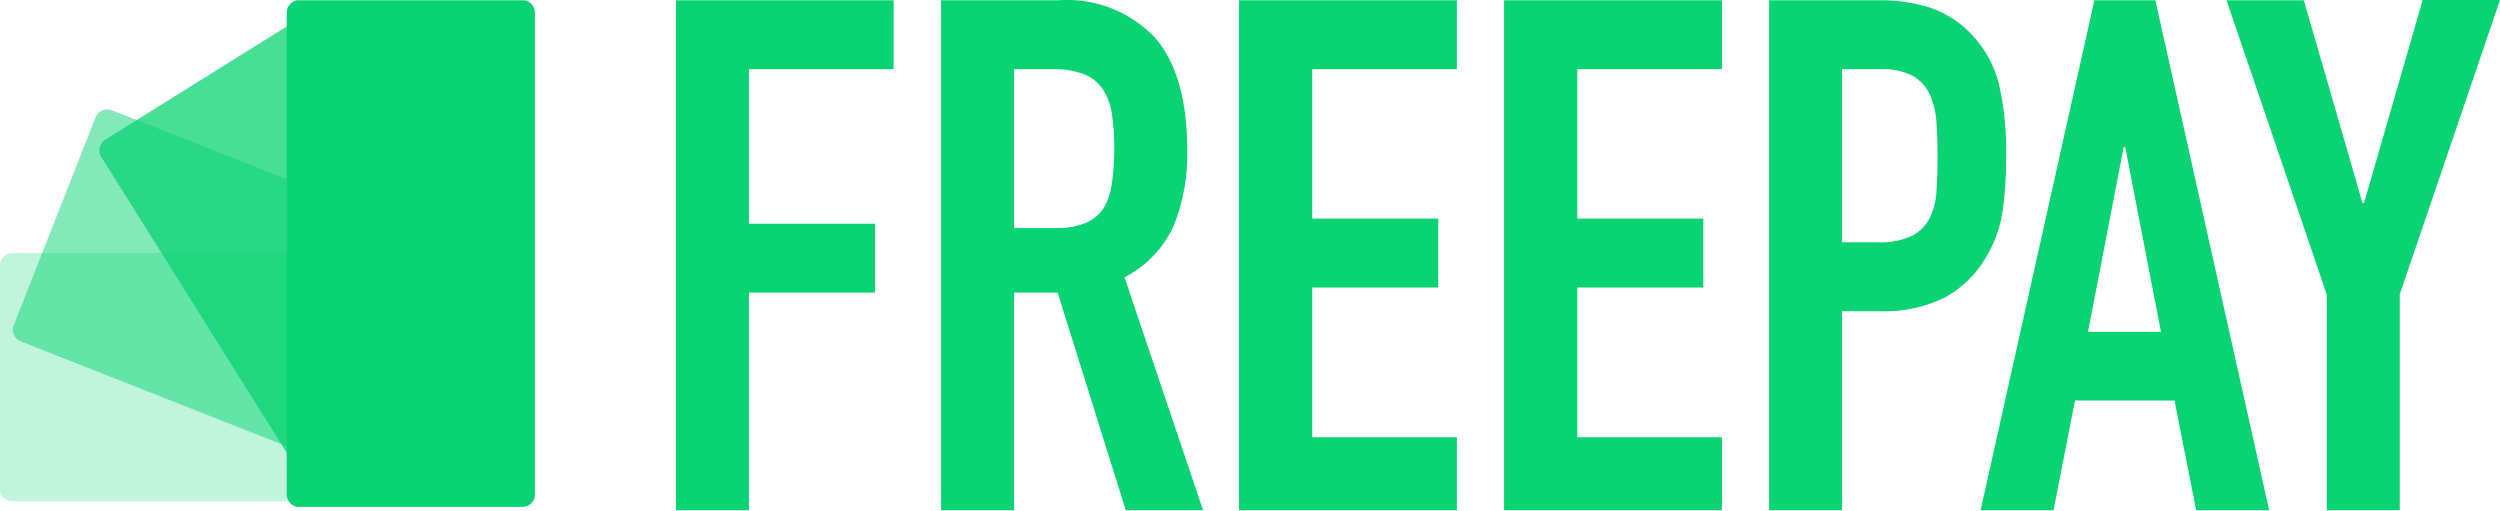
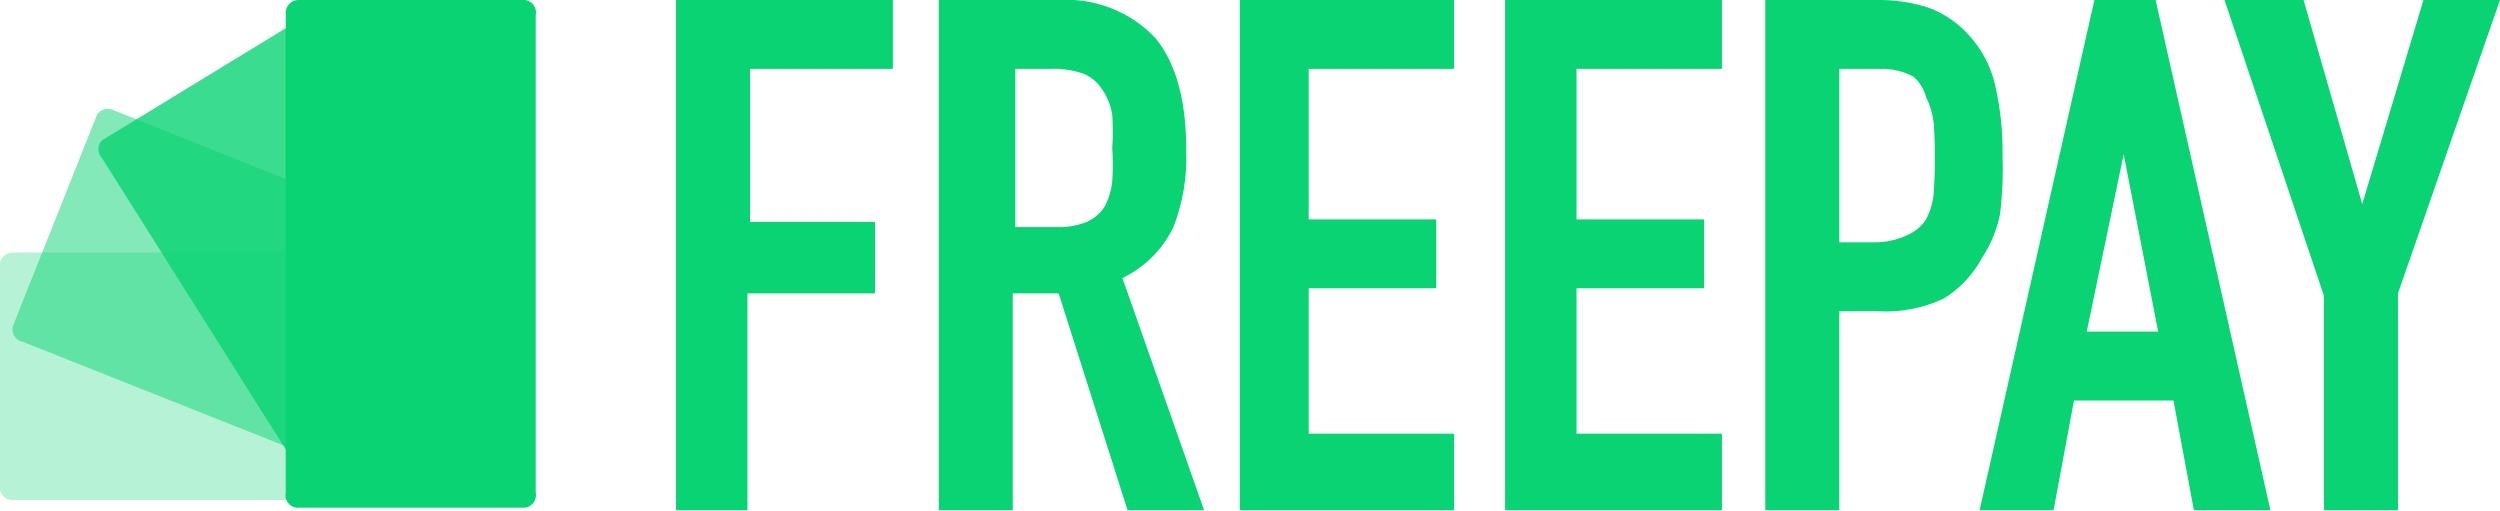
<svg xmlns="http://www.w3.org/2000/svg" viewBox="0 0 98 20">
-   <path fill="#09d373" d="M20.55.01a.5.5 0 0 1 .42.54v18.78a.5.5 0 0 1-.42.54h-8.9a.5.5 0 0 1-.41-.54V.55a.5.5 0 0 1 .41-.54z" />
-   <path fill="#09d373" opacity=".25" d="M19.86 19.24a.5.5 0 0 1-.55.41H.54a.5.5 0 0 1-.54-.41v-8.9a.5.5 0 0 1 .54-.42h18.77a.5.5 0 0 1 .55.42z" />
-   <path fill="#09d373" opacity=".5" d="M16.5 19.57.86 13.4a.5.5 0 0 1-.35-.58l3.26-8.28a.5.5 0 0 1 .66-.2l16.04 6.33" />
-   <path fill="#09d373" opacity=".75" d="M12.15 19.2 4 6.2a.5.5 0 0 1 .07-.69L11.62.8a.5.5 0 0 1 .64.24l8.44 13.5" />
-   <path fill="#09d373" d="M39.75 20h-2.86V.01h4.6a4.75 4.75 0 0 1 3.79 1.47c.84.97 1.26 2.45 1.26 4.4A7.45 7.45 0 0 1 46 8.87a4.25 4.25 0 0 1-1.92 2L47.16 20h-3.03l-2.67-8.53h-1.71V20Zm0-17.3v6.24h1.63a2.9 2.9 0 0 0 1.2-.21 1.56 1.56 0 0 0 .7-.6 2.6 2.6 0 0 0 .31-.97 9.36 9.36 0 0 0 .09-1.34 9.35 9.35 0 0 0-.09-1.33 2.41 2.41 0 0 0-.35-.98 1.6 1.6 0 0 0-.74-.6 3.39 3.39 0 0 0-1.26-.2h-1.5zM80.5 20h-2.86L82.1.01h2.39L88.95 20h-2.86l-.85-4.3h-3.9zm2.75-14.24-1.4 7.25h2.86l-1.4-7.24zM94.07 20h-2.86v-8.45L87.28.01h3.03l2.3 7.95h.06L94.97 0H98l-3.93 11.54zm-21.86 0h-2.86V.01h4.3a6.42 6.42 0 0 1 2.07.31 4 4 0 0 1 1.63 1.1 4.3 4.3 0 0 1 1 1.84 11.53 11.53 0 0 1 .29 2.84 14.33 14.33 0 0 1-.15 2.26 4.8 4.8 0 0 1-.66 1.76 4.2 4.2 0 0 1-1.57 1.53 5.32 5.32 0 0 1-2.59.55h-1.46zm0-17.3v6.8h1.38a2.94 2.94 0 0 0 1.35-.25 1.62 1.62 0 0 0 .7-.69 2.7 2.7 0 0 0 .27-1.05 20.65 20.65 0 0 0 0-2.7 3.17 3.17 0 0 0-.26-1.1 1.62 1.62 0 0 0-.66-.73 2.57 2.57 0 0 0-1.29-.27h-1.49zM67.5 20h-8.54V.01h8.54v2.7h-5.67v5.86h4.94v2.7h-4.94v5.87h5.67zm-10.39 0h-8.54V.01h8.54v2.7h-5.67v5.86h4.94v2.7h-4.94v5.87h5.67V20Zm-27.75 0H26.5V.01h8.53v2.7h-5.67v6.06h4.94v2.7h-4.94V20Z" />
+   <path fill="#09d373" d="M20.6 0a.5.5 0 0 1 .4.6v18.7a.5.5 0 0 1-.4.6h-9a.5.5 0 0 1-.4-.6V.5a.5.5 0 0 1 .5-.5z" />
+   <path fill="#09d373" d="M19.9 19.2a.5.5 0 0 1-.6.4H.5a.5.5 0 0 1-.5-.4v-8.9a.5.5 0 0 1 .5-.4h18.8a.5.5 0 0 1 .6.4z" opacity=".3" />
+   <path fill="#09d373" d="M16.5 19.6.9 13.4a.5.5 0 0 1-.4-.6l3.3-8.3a.5.5 0 0 1 .6-.2l16 6.4" opacity=".5" />
+   <path fill="#09d373" d="M12.2 19.2 4 6.2a.5.5 0 0 1 0-.7L11.7.8a.5.5 0 0 1 .7.2l8.4 13.5" opacity=".8" />
+   <path fill="#09d373" d="M39.8 20h-3V0h4.7a4.8 4.8 0 0 1 3.8 1.5c.8 1 1.2 2.4 1.2 4.4a7.5 7.5 0 0 1-.5 3 4.3 4.3 0 0 1-2 2l3.2 9.1h-3l-2.7-8.5h-1.8V20Zm0-17.3v6.2h1.6a2.9 2.9 0 0 0 1.2-.2 1.6 1.6 0 0 0 .7-.6 2.6 2.6 0 0 0 .3-1 9.4 9.4 0 0 0 0-1.3 9.3 9.3 0 0 0 0-1.3 2.4 2.4 0 0 0-.4-1 1.6 1.6 0 0 0-.7-.6 3.4 3.4 0 0 0-1.3-.2h-1.5zM80.5 20h-2.9l4.5-20h2.4L89 20h-3l-.8-4.3h-3.9zm2.8-14.2L81.8 13h2.8l-1.4-7.2zM94 20h-2.9v-8.4L87.2 0h3.1l2.3 8L95 0h3l-4 11.5zm-21.9 0h-2.9V0h4.3a6.4 6.4 0 0 1 2.1.3 4 4 0 0 1 1.6 1.1 4.3 4.3 0 0 1 1 1.9 11.5 11.5 0 0 1 .3 2.8 14.3 14.3 0 0 1-.1 2.3 4.8 4.8 0 0 1-.7 1.7 4.2 4.2 0 0 1-1.5 1.6 5.3 5.3 0 0 1-2.6.5h-1.5zm0-17.3v6.8h1.4a3 3 0 0 0 1.3-.3 1.6 1.6 0 0 0 .7-.6 2.7 2.7 0 0 0 .3-1 20.6 20.6 0 0 0 0-2.8 3.2 3.2 0 0 0-.3-1A1.6 1.6 0 0 0 75 3a2.6 2.6 0 0 0-1.3-.3h-1.5zM67.5 20H59V0h8.5v2.7h-5.7v5.9h5v2.7h-5V17h5.7zm-10.4 0h-8.5V0H57v2.7h-5.7v5.9h5v2.7h-5V17H57v3Zm-27.7 0h-2.9V0H35v2.7h-5.6v6h4.9v2.8h-5V20Z" />
</svg>
